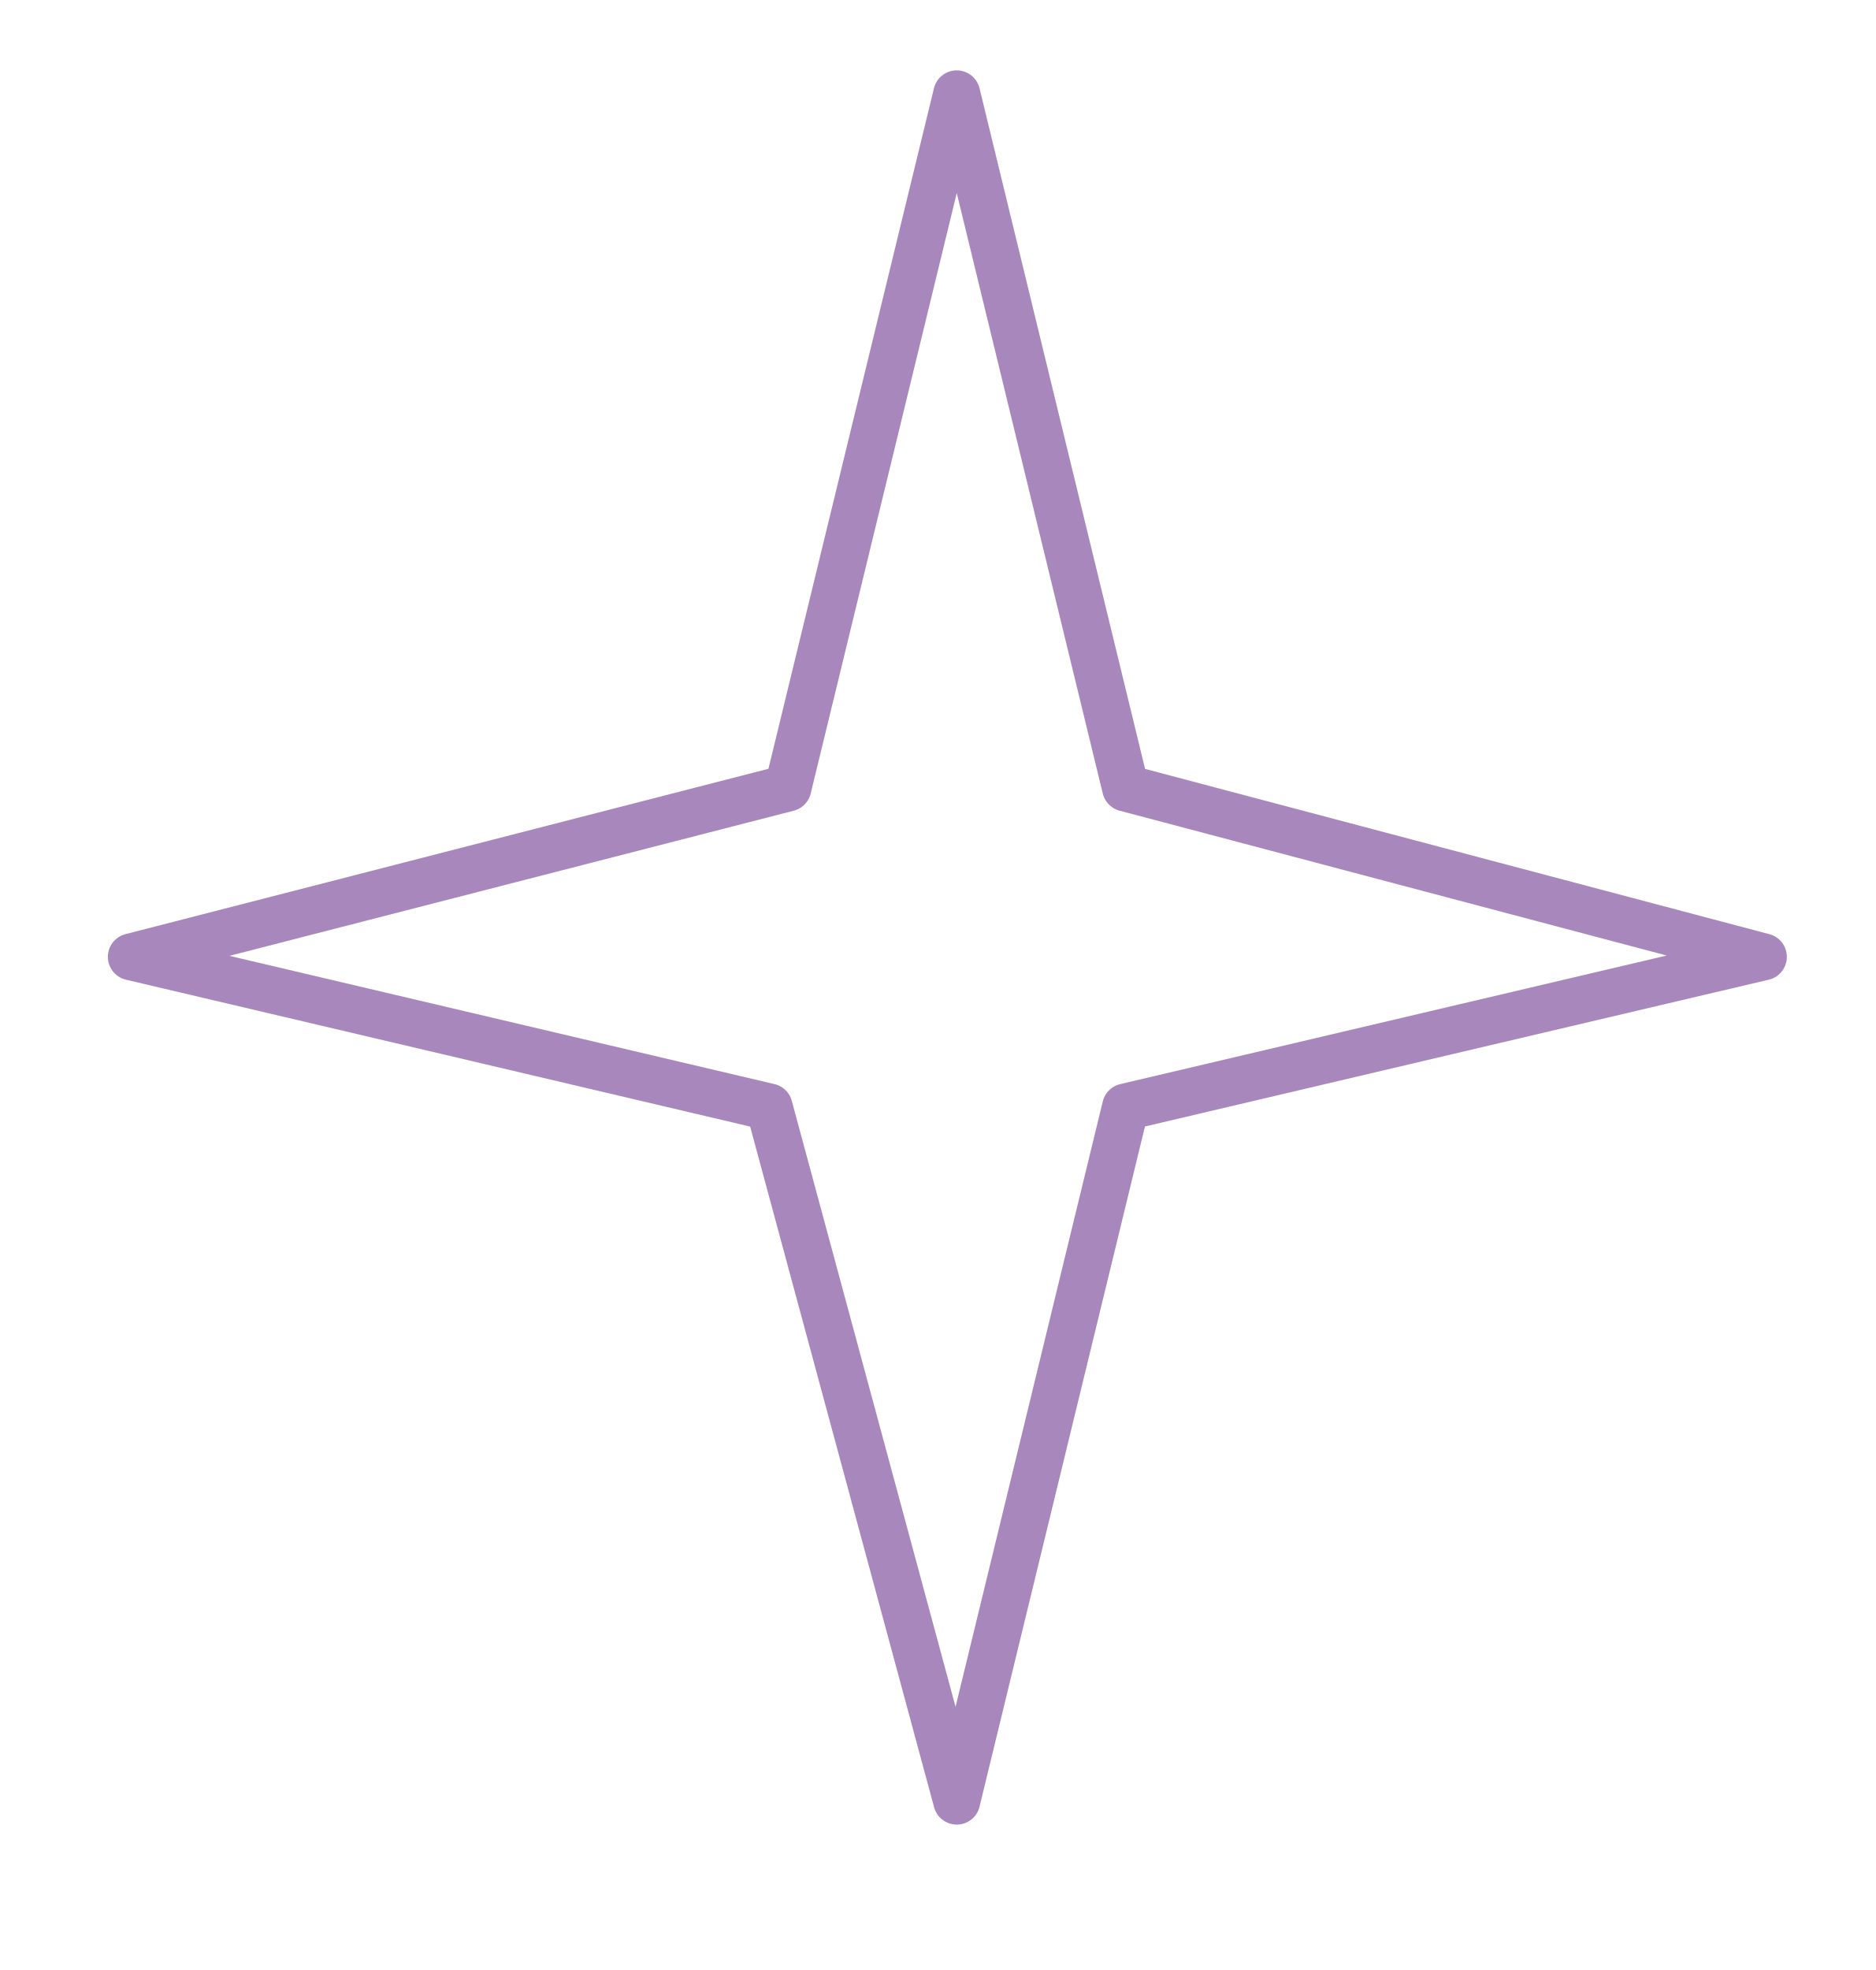
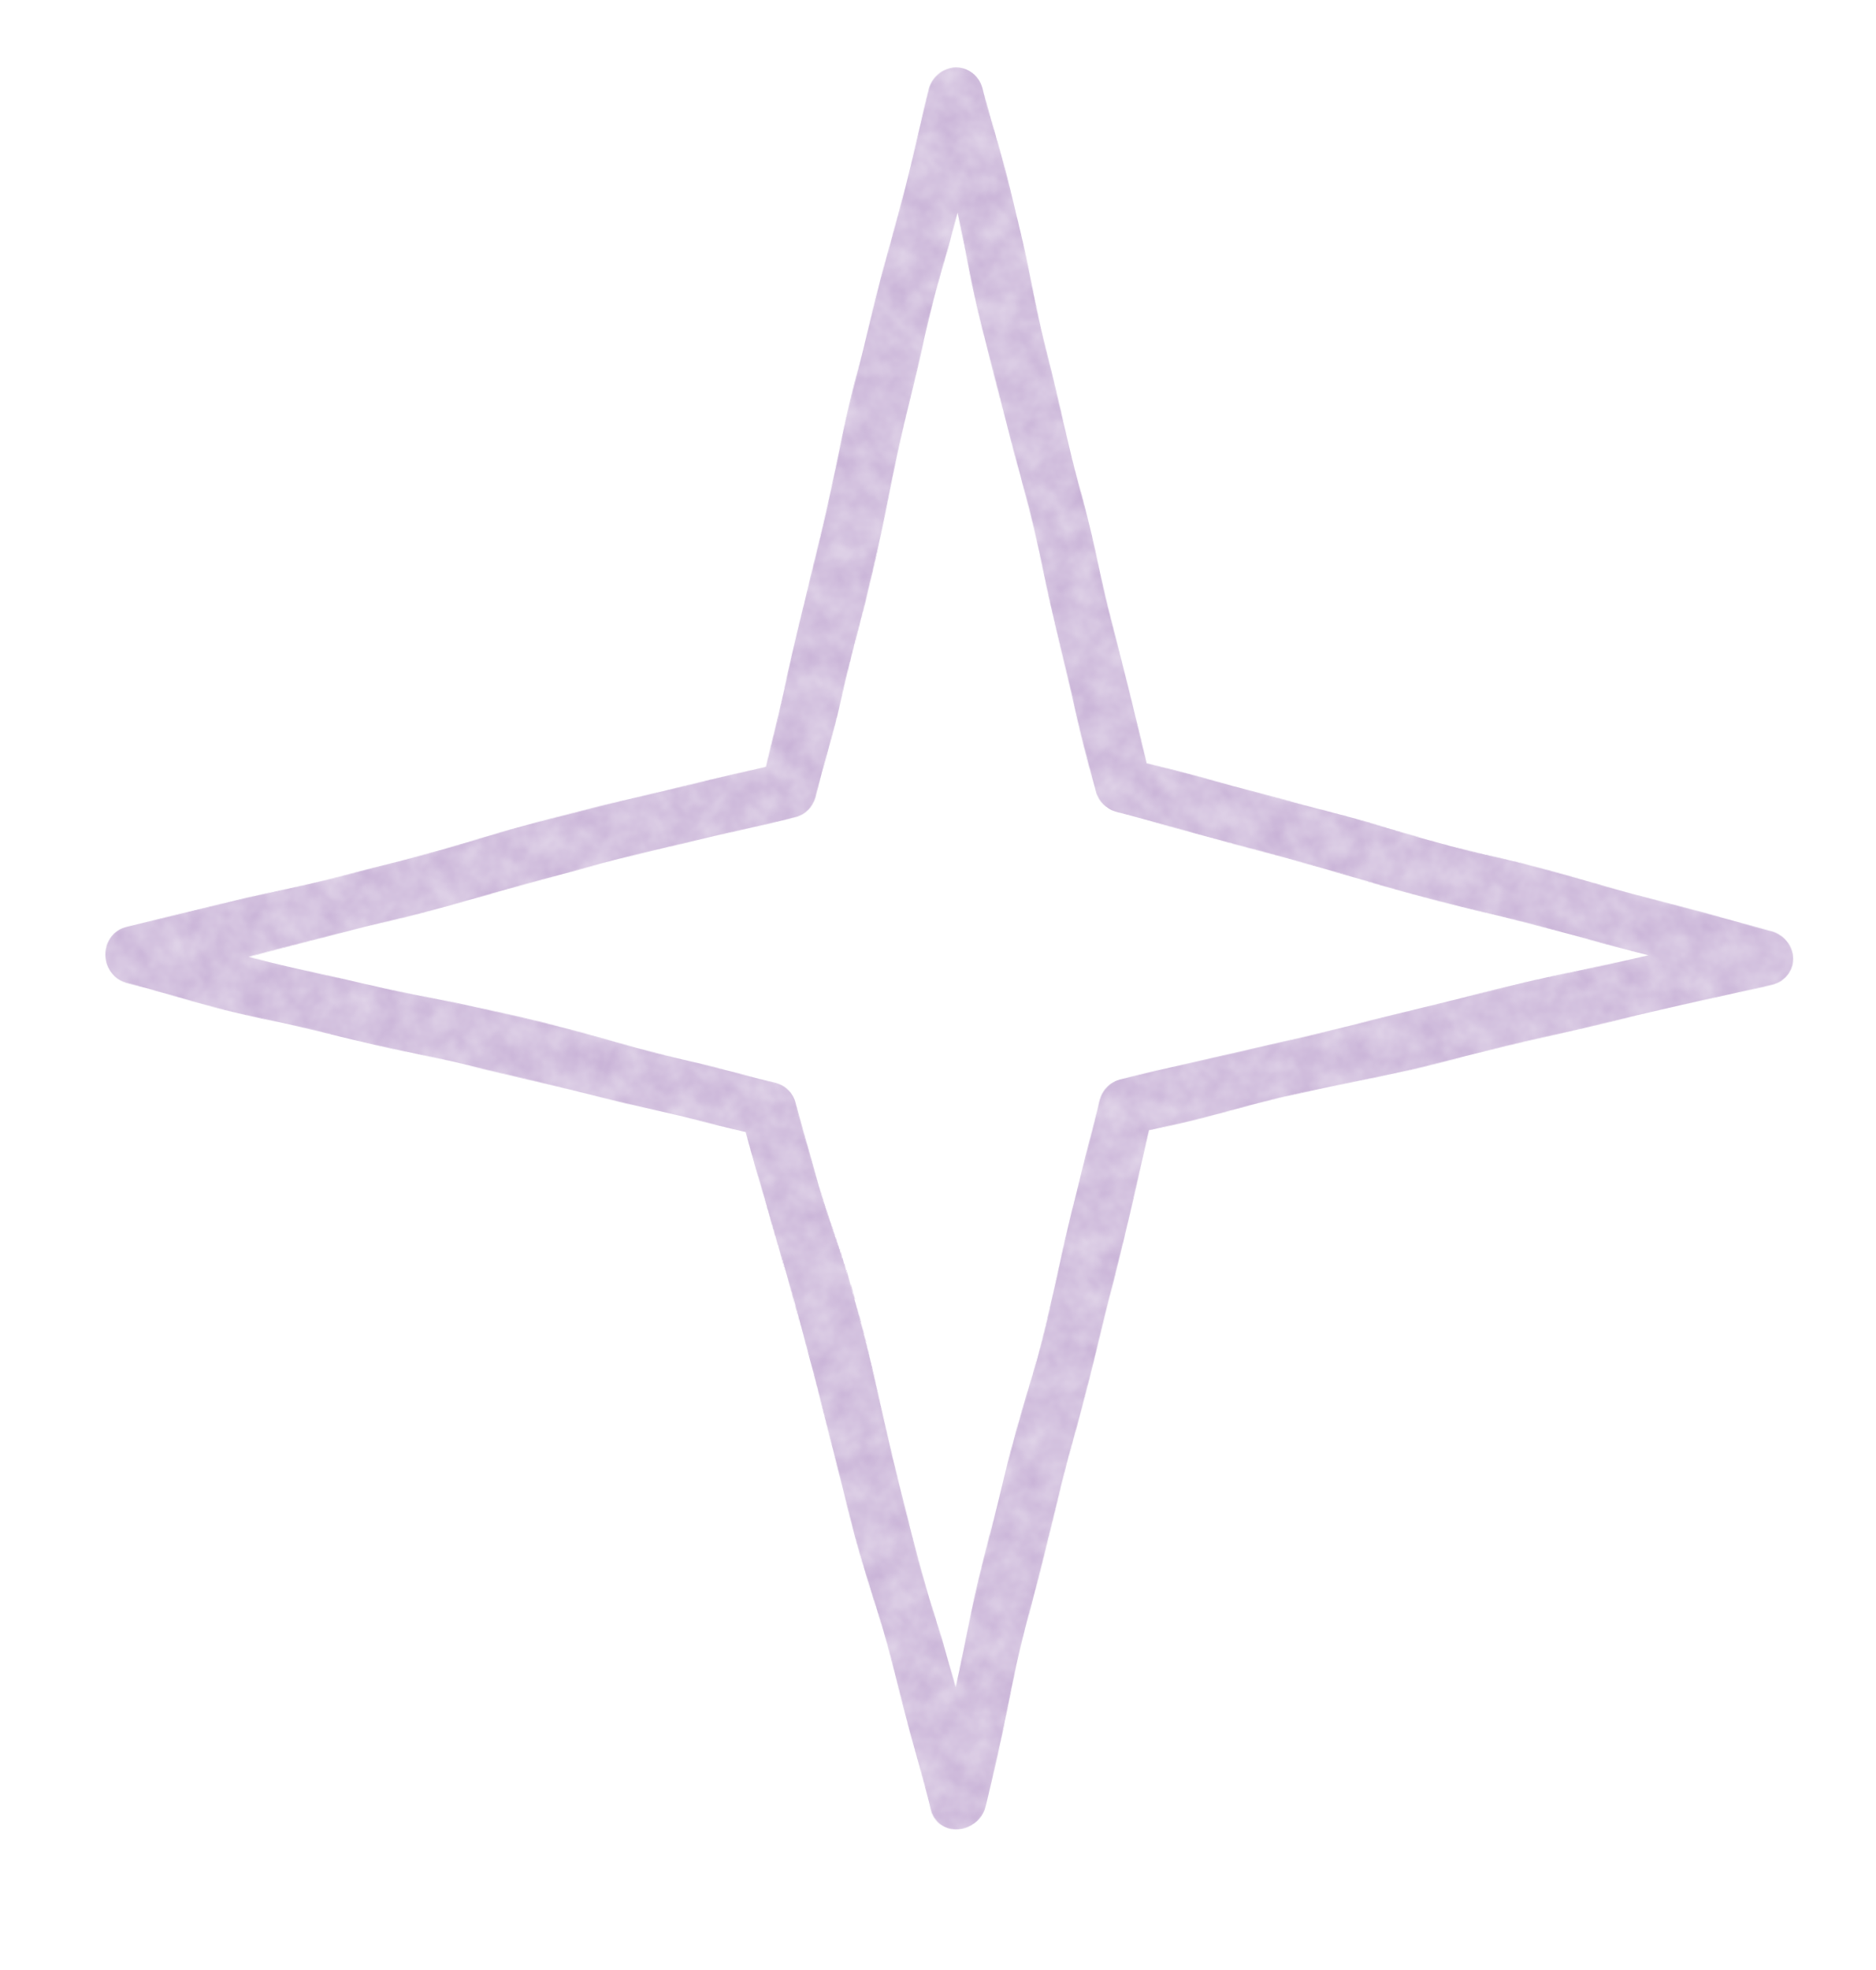
<svg xmlns="http://www.w3.org/2000/svg" viewBox="0 0 100 105" fill="none" role="img" aria-label="Stellina irregolare disegnata a mano">
-   <path d="M 51 5 L 60 42 L 94 51 L 60 59 L 51 96 L 41 59 L 7 51 L 42 42 Z" stroke="#A887BD" stroke-width="2.5" stroke-linecap="round" stroke-linejoin="round" />
+   <defs>
+     <filter id="pastel" x="-12%" y="-12%" width="124%" height="124%" color-interpolation-filters="sRGB">
+       <feTurbulence type="fractalNoise" baseFrequency=".7" numOctaves="3" seed="7" stitchTiles="stitch" result="grain" />
+       <feColorMatrix in="grain" type="matrix" values="0 0 0 0 1 0 0 0 0 1 0 0 0 0 1 .5 0 0 0 .5" result="pigment" />
+       <feComposite in="SourceGraphic" in2="pigment" operator="in" result="chalk" />
+       <feTurbulence type="fractalNoise" baseFrequency=".08" numOctaves="2" seed="3" result="roughness" />
+       <feDisplacementMap in="chalk" in2="roughness" scale=".65" xChannelSelector="R" yChannelSelector="G" />
+     </filter>
+   </defs>
+   <path filter="url(#pastel)" d="M 51 5 L 60 42 L 94 51 L 60 59 L 51 96 L 41 59 L 7 51 L 42 42 Z" stroke="#C6AFD5" stroke-width="3" stroke-linecap="round" stroke-linejoin="round" />
</svg>
